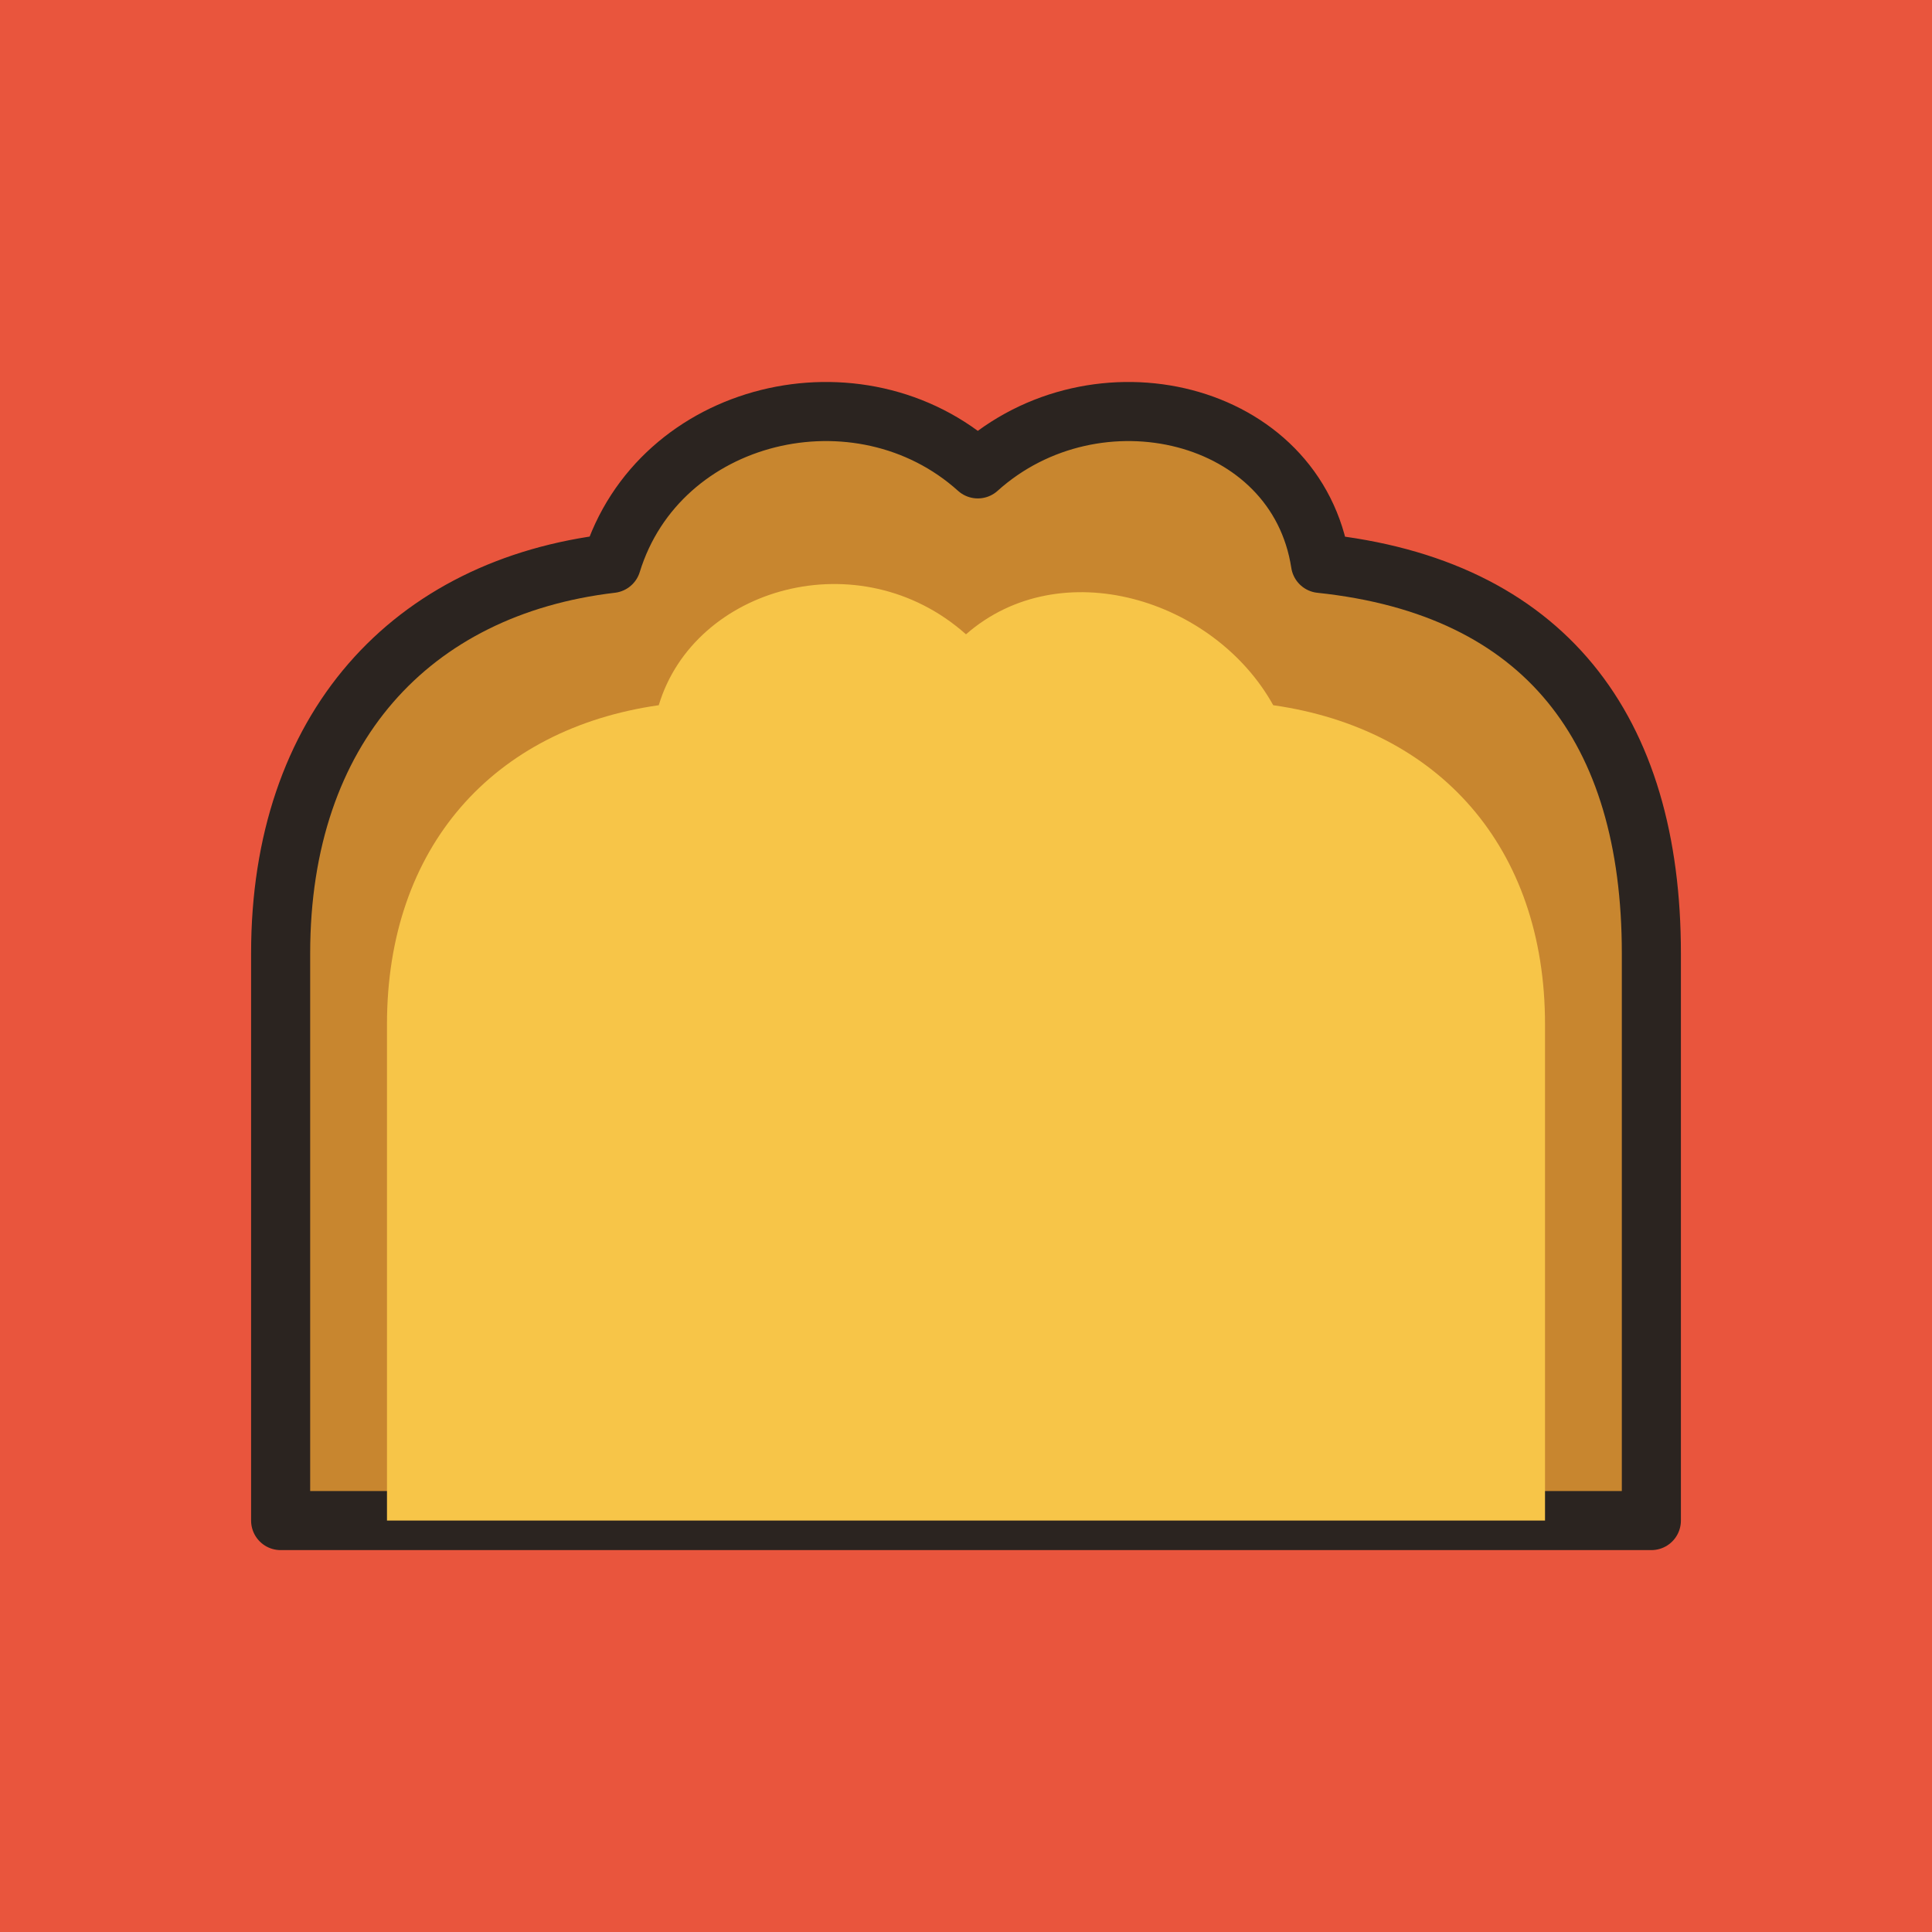
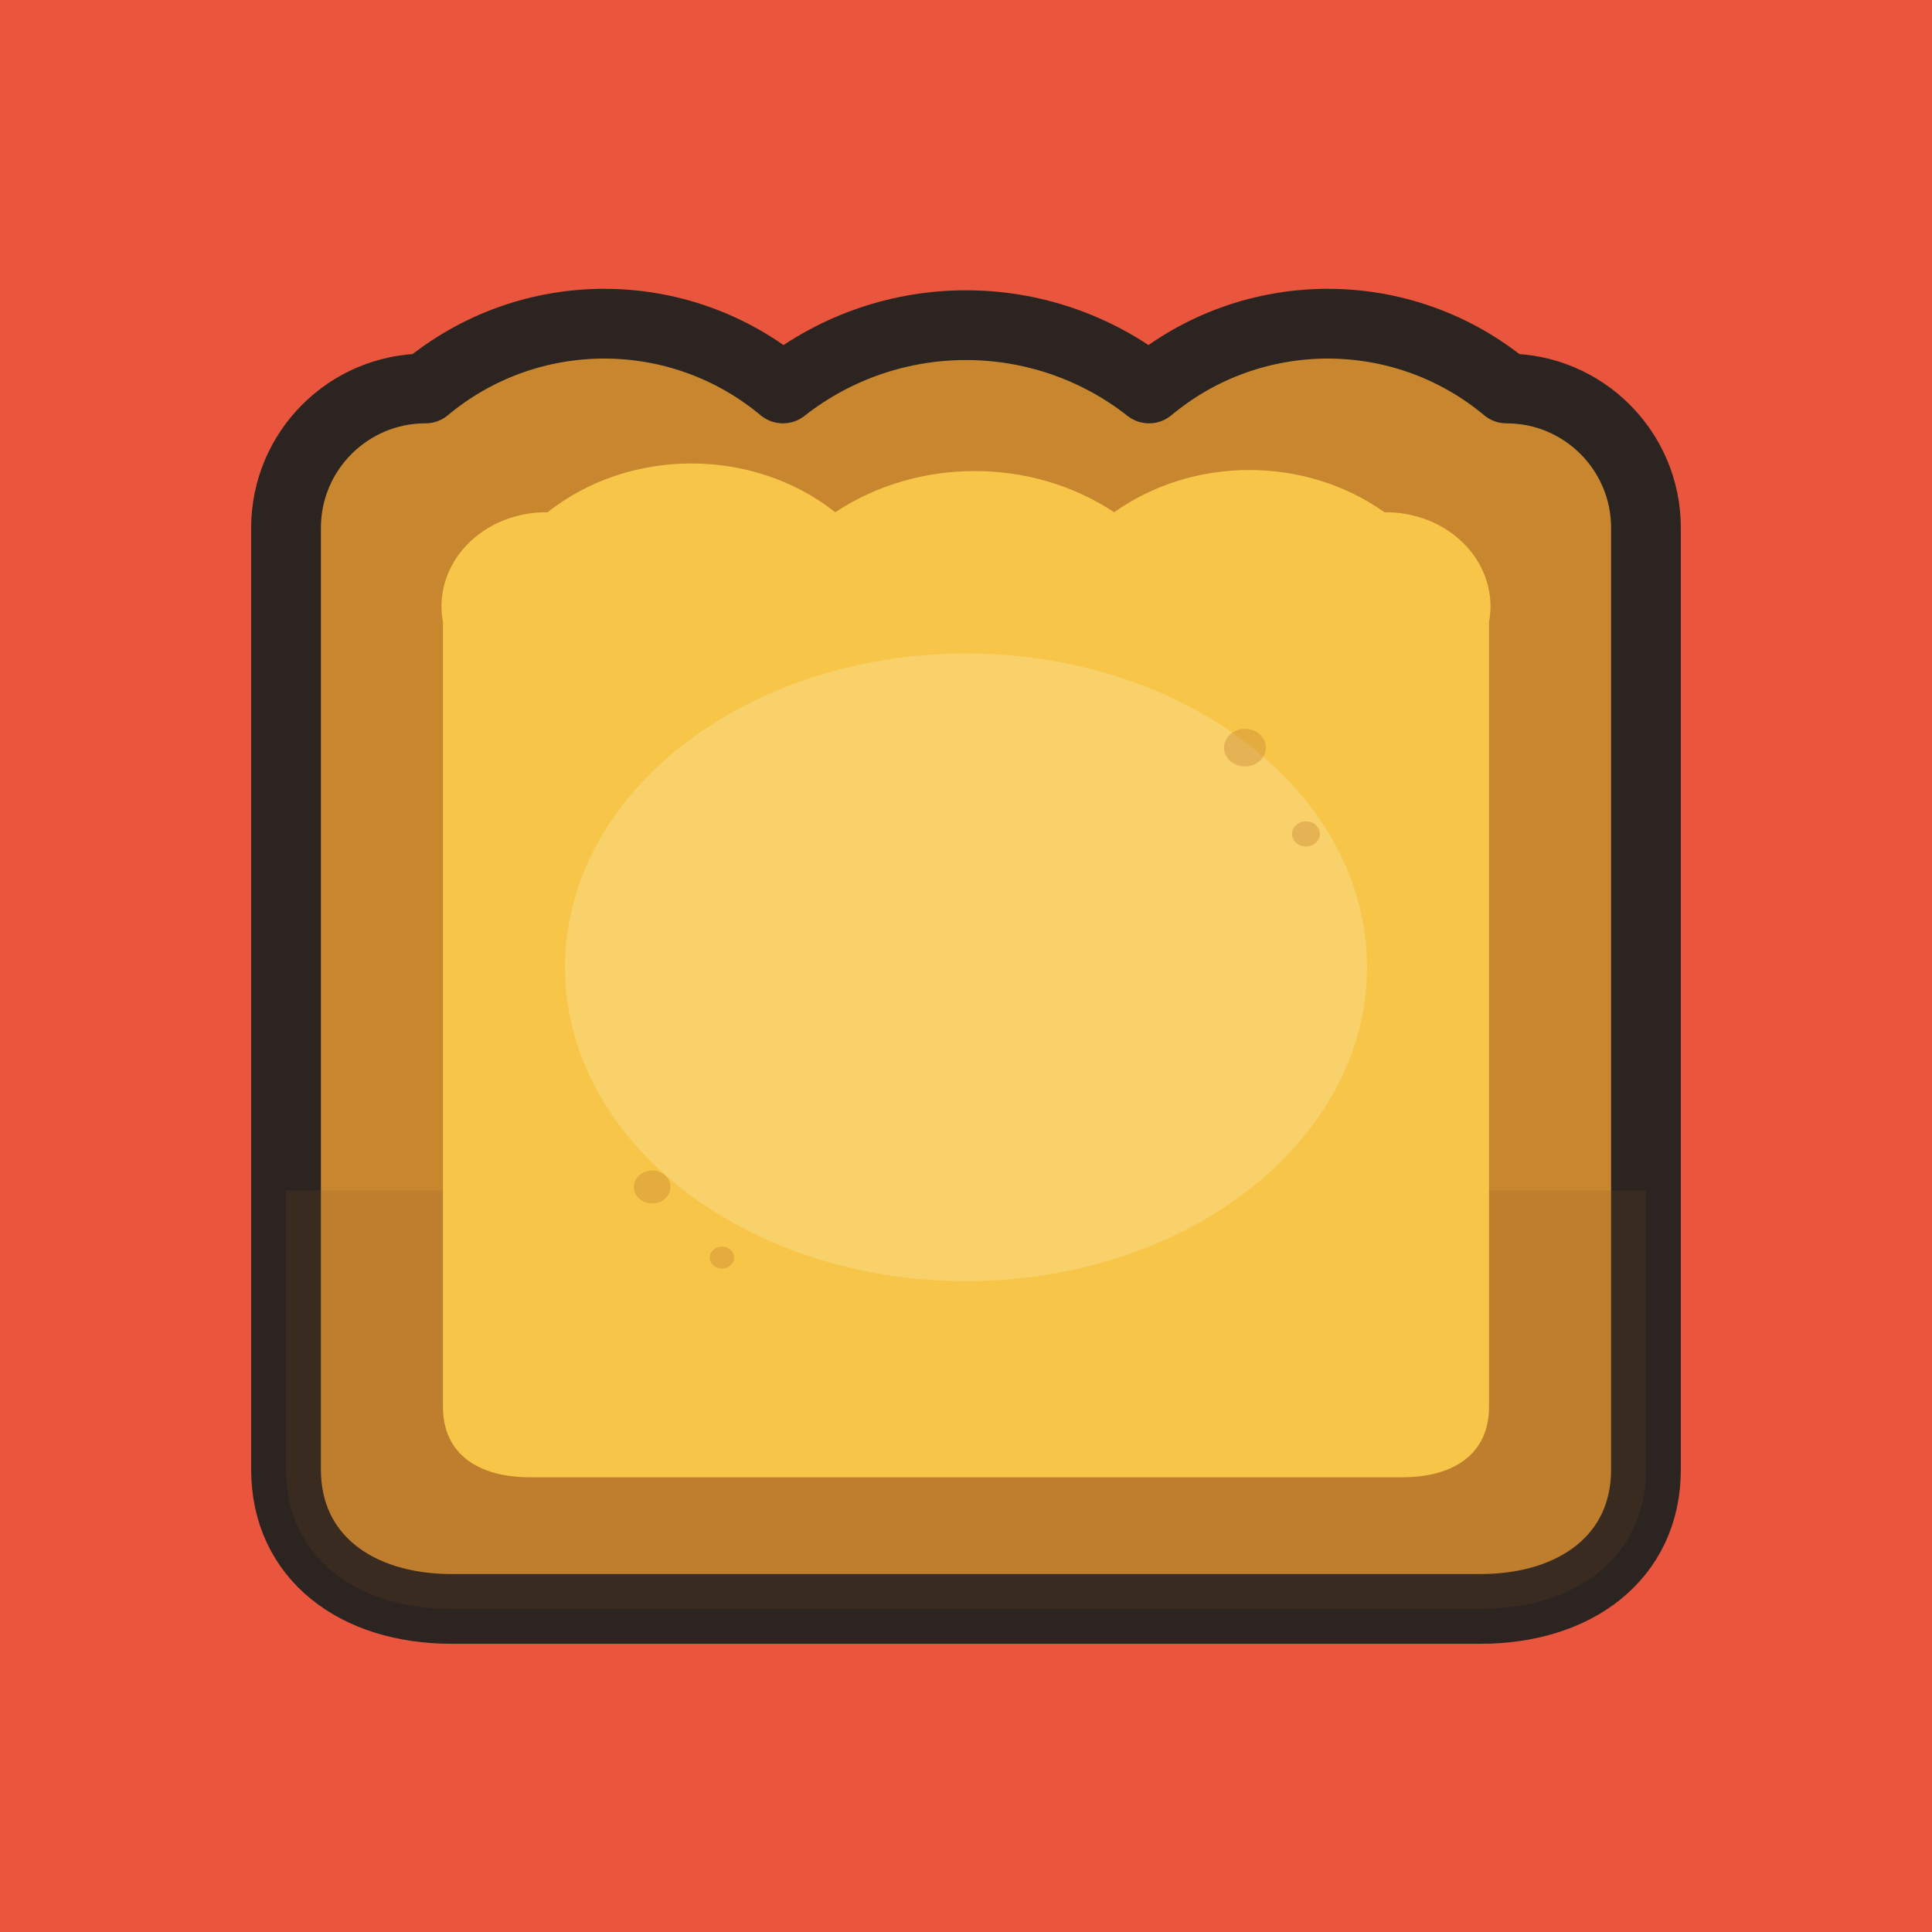
<svg xmlns="http://www.w3.org/2000/svg" viewBox="0 0 512 512">
  <rect width="512" height="512" fill="#E9553D" />
-   <g transform="translate(256 256) scale(3.131541) translate(-160 -73.06951)">
-     <path d="M102 120 V72 c0-19 11-31 28-33 4-13 21-17 31-8 10-9 27-5 29 8 19 2 28 14 28 33 v48 z" fill="#C8862F" stroke="#2B2420" stroke-width="5" stroke-linejoin="round" />
-     <path d="M111 120 V78 c0-15 9-25 23-27 3-10 17-14 26-6 8-7 21-3 26 6 14 2 23 12 23 27 v42 z" fill="#F7C548" />
+   <g transform="translate(256 256) scale(2.310244) translate(-124 -216.25)">
+     <defs>
+       <clipPath id="tsCrust">
+         <path d="M46 274 V166 A16 16 0 0 1 62 150 A32 32 0 0 1 103 150 A34 34 0 0 1 145 150 A32 32 0 0 1 186 150 A16 16 0 0 1 202 166 V274 C202 284 194 290 183 290 H65 C54 290 46 284 46 274 Z" />
+       </clipPath>
+     </defs>
+     <path fill="#C8862F" stroke="#2B2420" stroke-width="8" stroke-linejoin="round" d="M46 274 V166 A16 16 0 0 1 62 150 A32 32 0 0 1 103 150 A34 34 0 0 1 145 150 A32 32 0 0 1 186 150 A16 16 0 0 1 202 166 V274 C202 284 194 290 183 290 H65 C54 290 46 284 46 274 Z" />
+     <rect fill="#8A5322" opacity="0.16" clip-path="url(#tsCrust)" x="28" y="242" width="200" height="64" />
+     <g transform="translate(0 22) scale(1 0.9)">
+       <path fill="#F7C548" d="M64 272 V172 A12 12 0 0 1 76 158 A25 25 0 0 1 109 158 A27 27 0 0 1 141 158              A25 25 0 0 1 172 158 A12 12 0 0 1 184 172 V272              C184 278 180 281 174 281 H74 C68 281 64 278 64 272 Z" />
+       <ellipse fill="#FFFDF7" opacity="0.2" cx="124" cy="216" rx="46" ry="40" />
+       <g fill="#C8862F" opacity="0.4">
+         <circle cx="156" cy="188" r="2.4" />
+         <circle cx="163" cy="199" r="1.6" />
+         <circle cx="88" cy="244" r="2.1" />
+         <circle cx="96" cy="253" r="1.4" />
+       </g>
+     </g>
  </g>
</svg>
